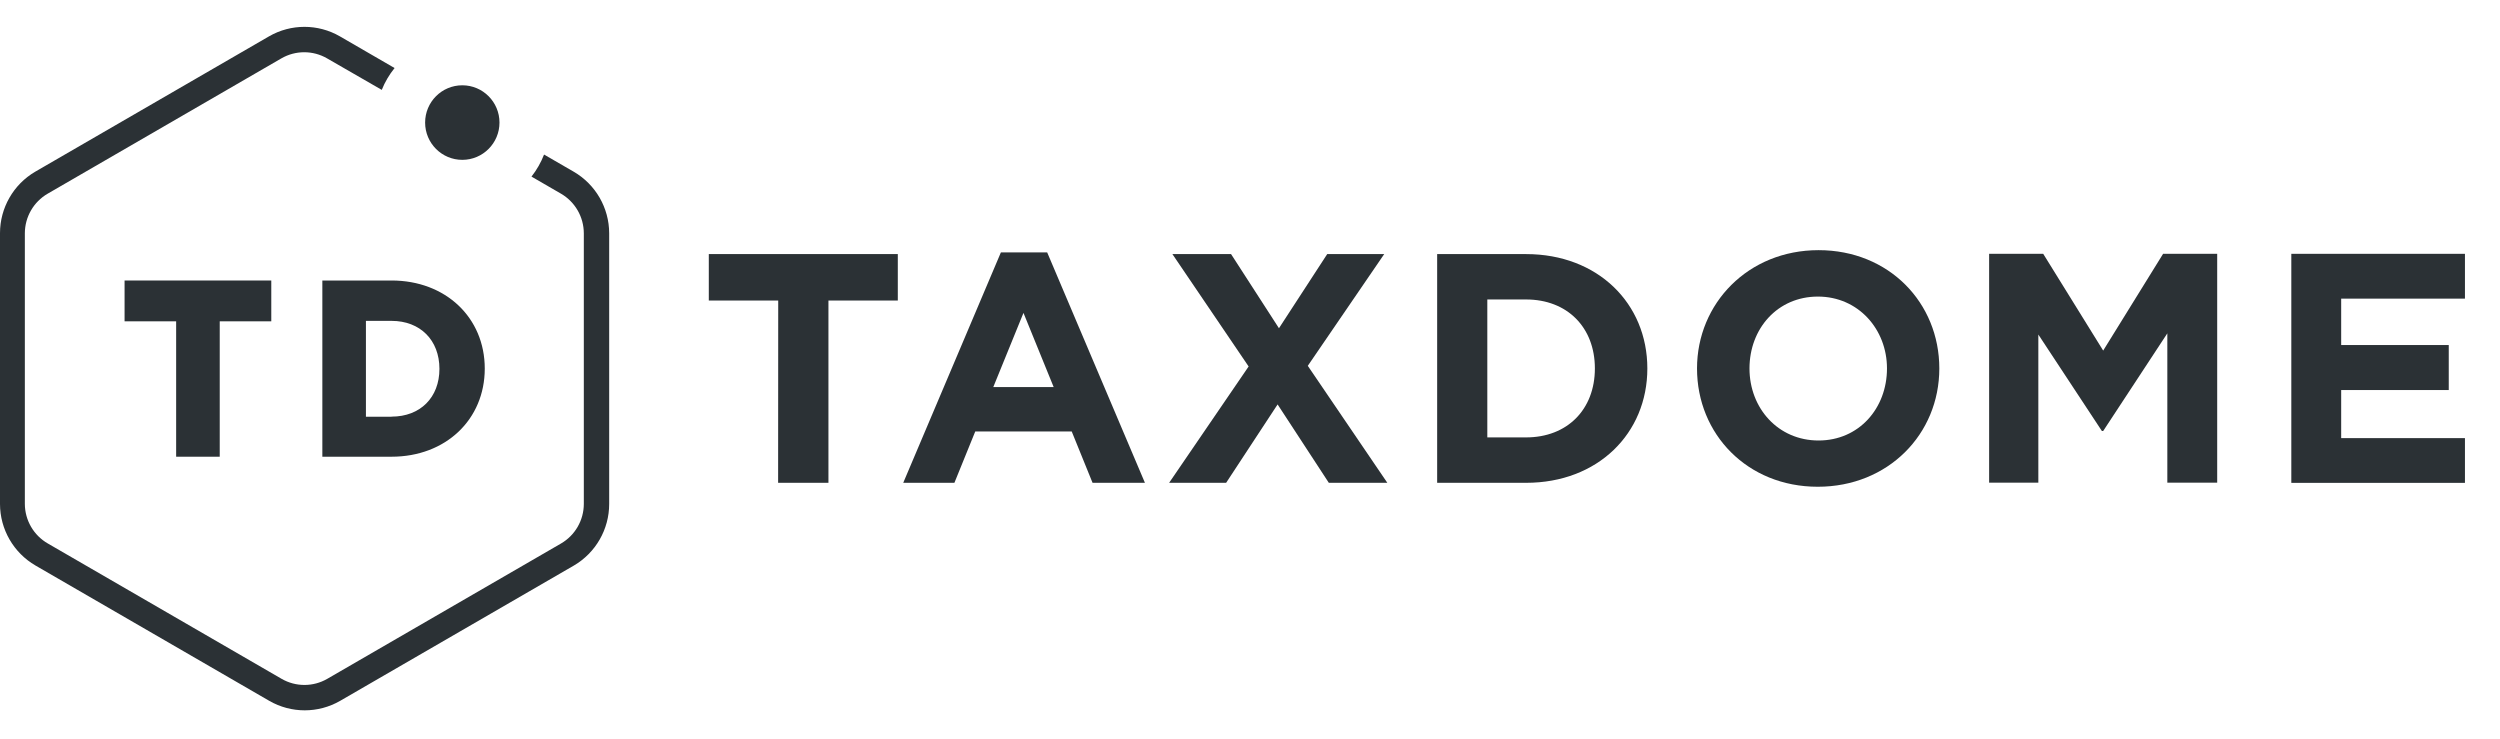
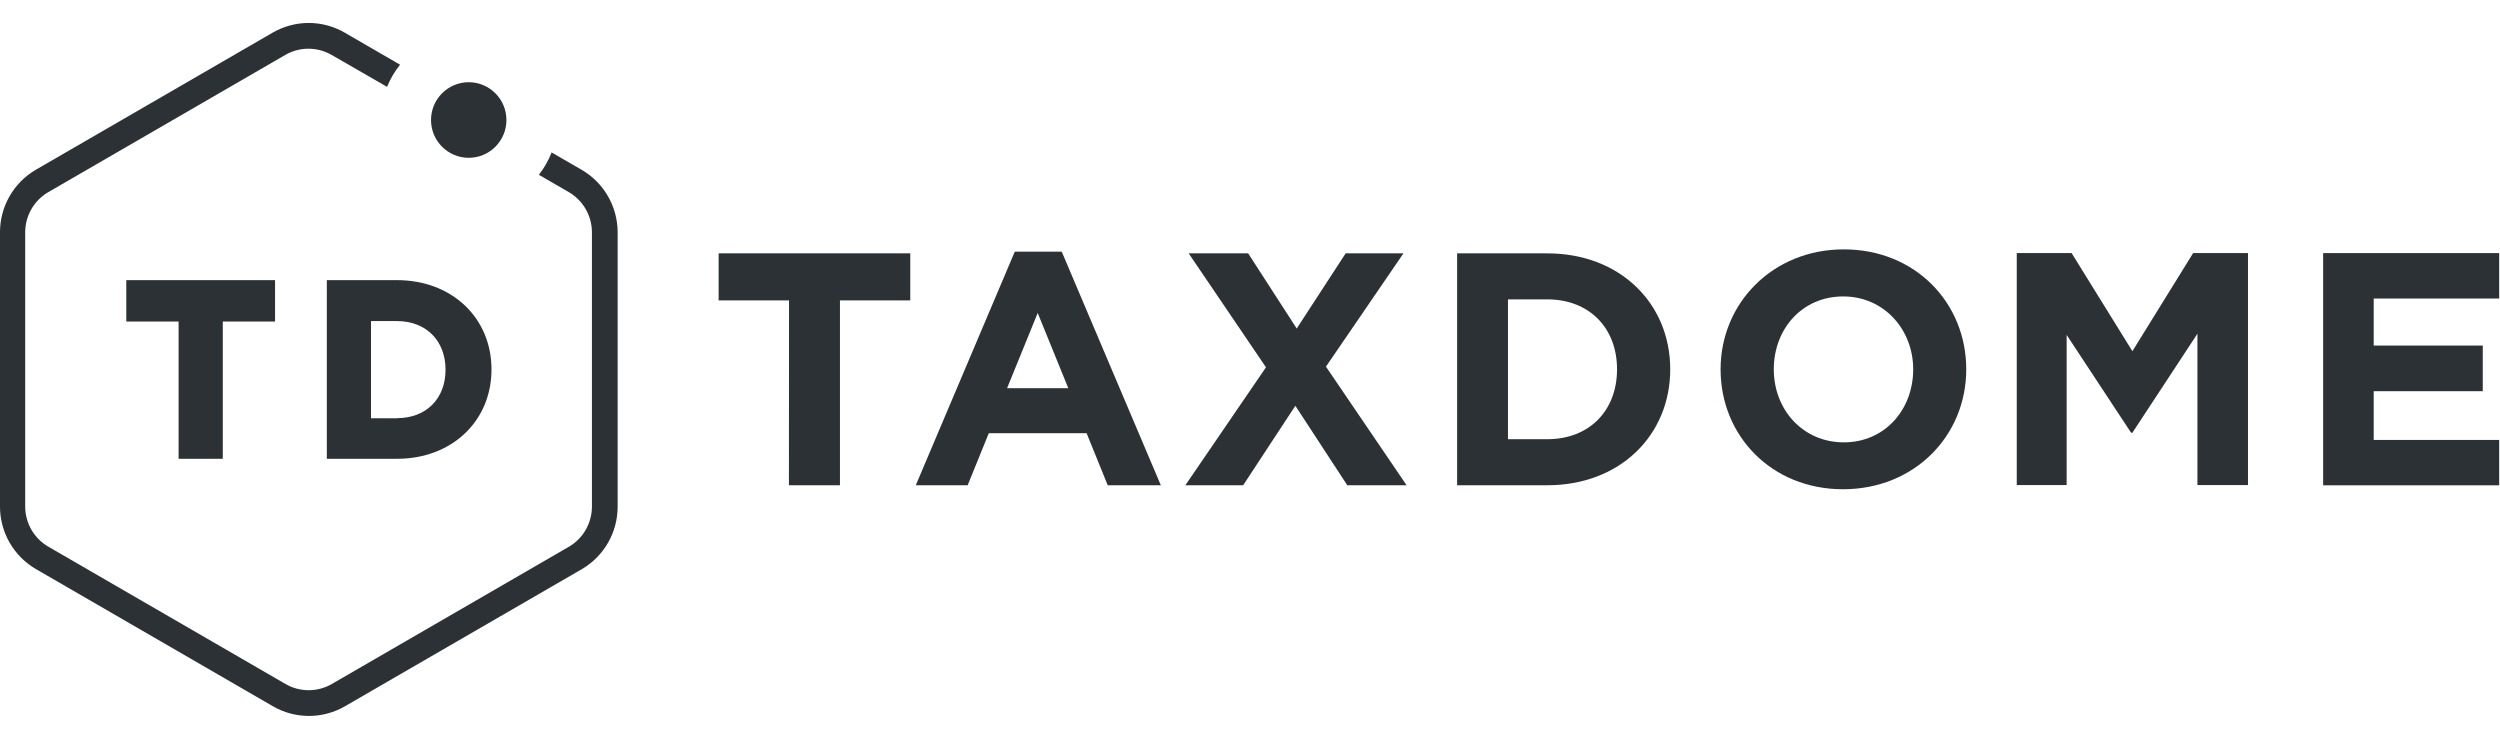
- <svg xmlns="http://www.w3.org/2000/svg" width="88" height="26" viewBox="0 -1.0 146.0 42.0" fill="none">
+ <svg xmlns="http://www.w3.org/2000/svg" width="88" height="26" viewBox="0.0 0.0 144.0 39.9" fill="none">
  <path fill-rule="evenodd" clip-rule="evenodd" d="M61.155 13.172H58.452L52.749 26.628H55.737L56.954 23.631H62.589L63.805 26.628H66.864L61.155 13.172ZM59.771 16.705L61.534 21.036H58.008L59.771 16.705Z" fill="#2B3135" />
  <path fill-rule="evenodd" clip-rule="evenodd" d="M72.92 19.834L68.468 13.271H71.894L74.691 17.601L77.509 13.271H80.838L76.375 19.796L81.02 26.628H77.603L74.612 22.05L71.606 26.628H68.277L72.92 19.834Z" fill="#2B3135" />
  <path fill-rule="evenodd" clip-rule="evenodd" d="M89.124 13.271H83.93V26.628H89.124C93.311 26.628 96.205 23.747 96.205 19.95C96.205 16.152 93.311 13.271 89.124 13.271ZM93.141 19.949C93.141 22.353 91.522 23.976 89.124 23.976H86.859V15.921H89.124C91.522 15.921 93.141 17.545 93.141 19.949Z" fill="#2B3135" />
  <path fill-rule="evenodd" clip-rule="evenodd" d="M106.204 13.041C102.094 13.041 99.106 16.152 99.106 19.95C99.106 23.786 102.047 26.858 106.157 26.858C110.268 26.858 113.256 23.786 113.256 19.95C113.256 16.114 110.315 13.041 106.204 13.041ZM106.166 15.752C108.525 15.752 110.2 17.661 110.2 19.95C110.2 22.277 108.563 24.157 106.204 24.157C103.845 24.157 102.17 22.277 102.17 19.95C102.17 17.622 103.806 15.752 106.166 15.752Z" fill="#2B3135" />
  <path fill-rule="evenodd" clip-rule="evenodd" d="M116.165 13.255H119.324L122.826 18.906L126.325 13.255H129.484V26.619H126.572V17.899L122.826 23.602H122.75L119.039 17.969V26.619H116.165V13.255Z" fill="#2B3135" />
  <path fill-rule="evenodd" clip-rule="evenodd" d="M133.813 13.255H143.953V15.872H136.725V18.582H143.007V21.21H136.725V24.018H143.953V26.631H133.813V13.255Z" fill="#2B3135" />
  <path fill-rule="evenodd" clip-rule="evenodd" d="M7.46 14.813H7.275V14.999V17.011V17.197H7.46H10.287V24.919V25.104H10.472H12.646H12.832V24.919V17.197H15.658H15.843V17.011V14.999V14.813H15.658H7.46Z" fill="#2B3135" />
  <path fill-rule="evenodd" clip-rule="evenodd" d="M18.825 14.813H22.868C26.021 14.813 28.31 16.976 28.31 19.957C28.31 22.939 26.021 25.104 22.868 25.104H18.825V14.813ZM21.37 22.768H22.868V22.763C24.54 22.763 25.663 21.649 25.663 19.973C25.663 18.296 24.54 17.171 22.868 17.171H21.37V22.768Z" fill="#2B3135" />
  <path fill-rule="evenodd" clip-rule="evenodd" d="M26.998 7.767C28.198 7.767 29.17 6.792 29.17 5.59C29.17 4.388 28.198 3.413 26.998 3.413C25.799 3.413 24.827 4.388 24.827 5.59C24.827 6.792 25.799 7.767 26.998 7.767Z" fill="#2B3135" />
  <path fill-rule="evenodd" clip-rule="evenodd" d="M45.448 15.981H41.394V13.271H52.432V15.981H48.381V26.628H45.442L45.448 15.981Z" fill="#2B3135" />
  <path fill-rule="evenodd" clip-rule="evenodd" d="M33.504 8.459L31.773 7.458C31.593 7.921 31.346 8.354 31.039 8.745L32.764 9.744C33.585 10.222 34.092 11.101 34.095 12.053V27.863C34.093 28.815 33.586 29.695 32.764 30.172L19.11 38.077C18.286 38.552 17.272 38.552 16.448 38.077L2.794 30.172C1.968 29.698 1.456 28.818 1.451 27.863V12.053C1.454 11.101 1.961 10.222 2.782 9.744L16.436 1.839C17.26 1.364 18.274 1.364 19.098 1.839L22.295 3.681C22.48 3.22 22.733 2.79 23.044 2.405L19.85 0.555C18.569 -0.185 16.992 -0.185 15.71 0.555L2.057 8.459C0.782 9.205 -0.001 10.574 4.49476e-07 12.053V27.863C0.002 29.345 0.792 30.714 2.071 31.457L15.725 39.361C17.007 40.1 18.583 40.1 19.865 39.361L33.519 31.457C34.793 30.71 35.576 29.342 35.576 27.863V12.053C35.573 10.571 34.784 9.202 33.504 8.459Z" fill="#2B3135" />
</svg>
